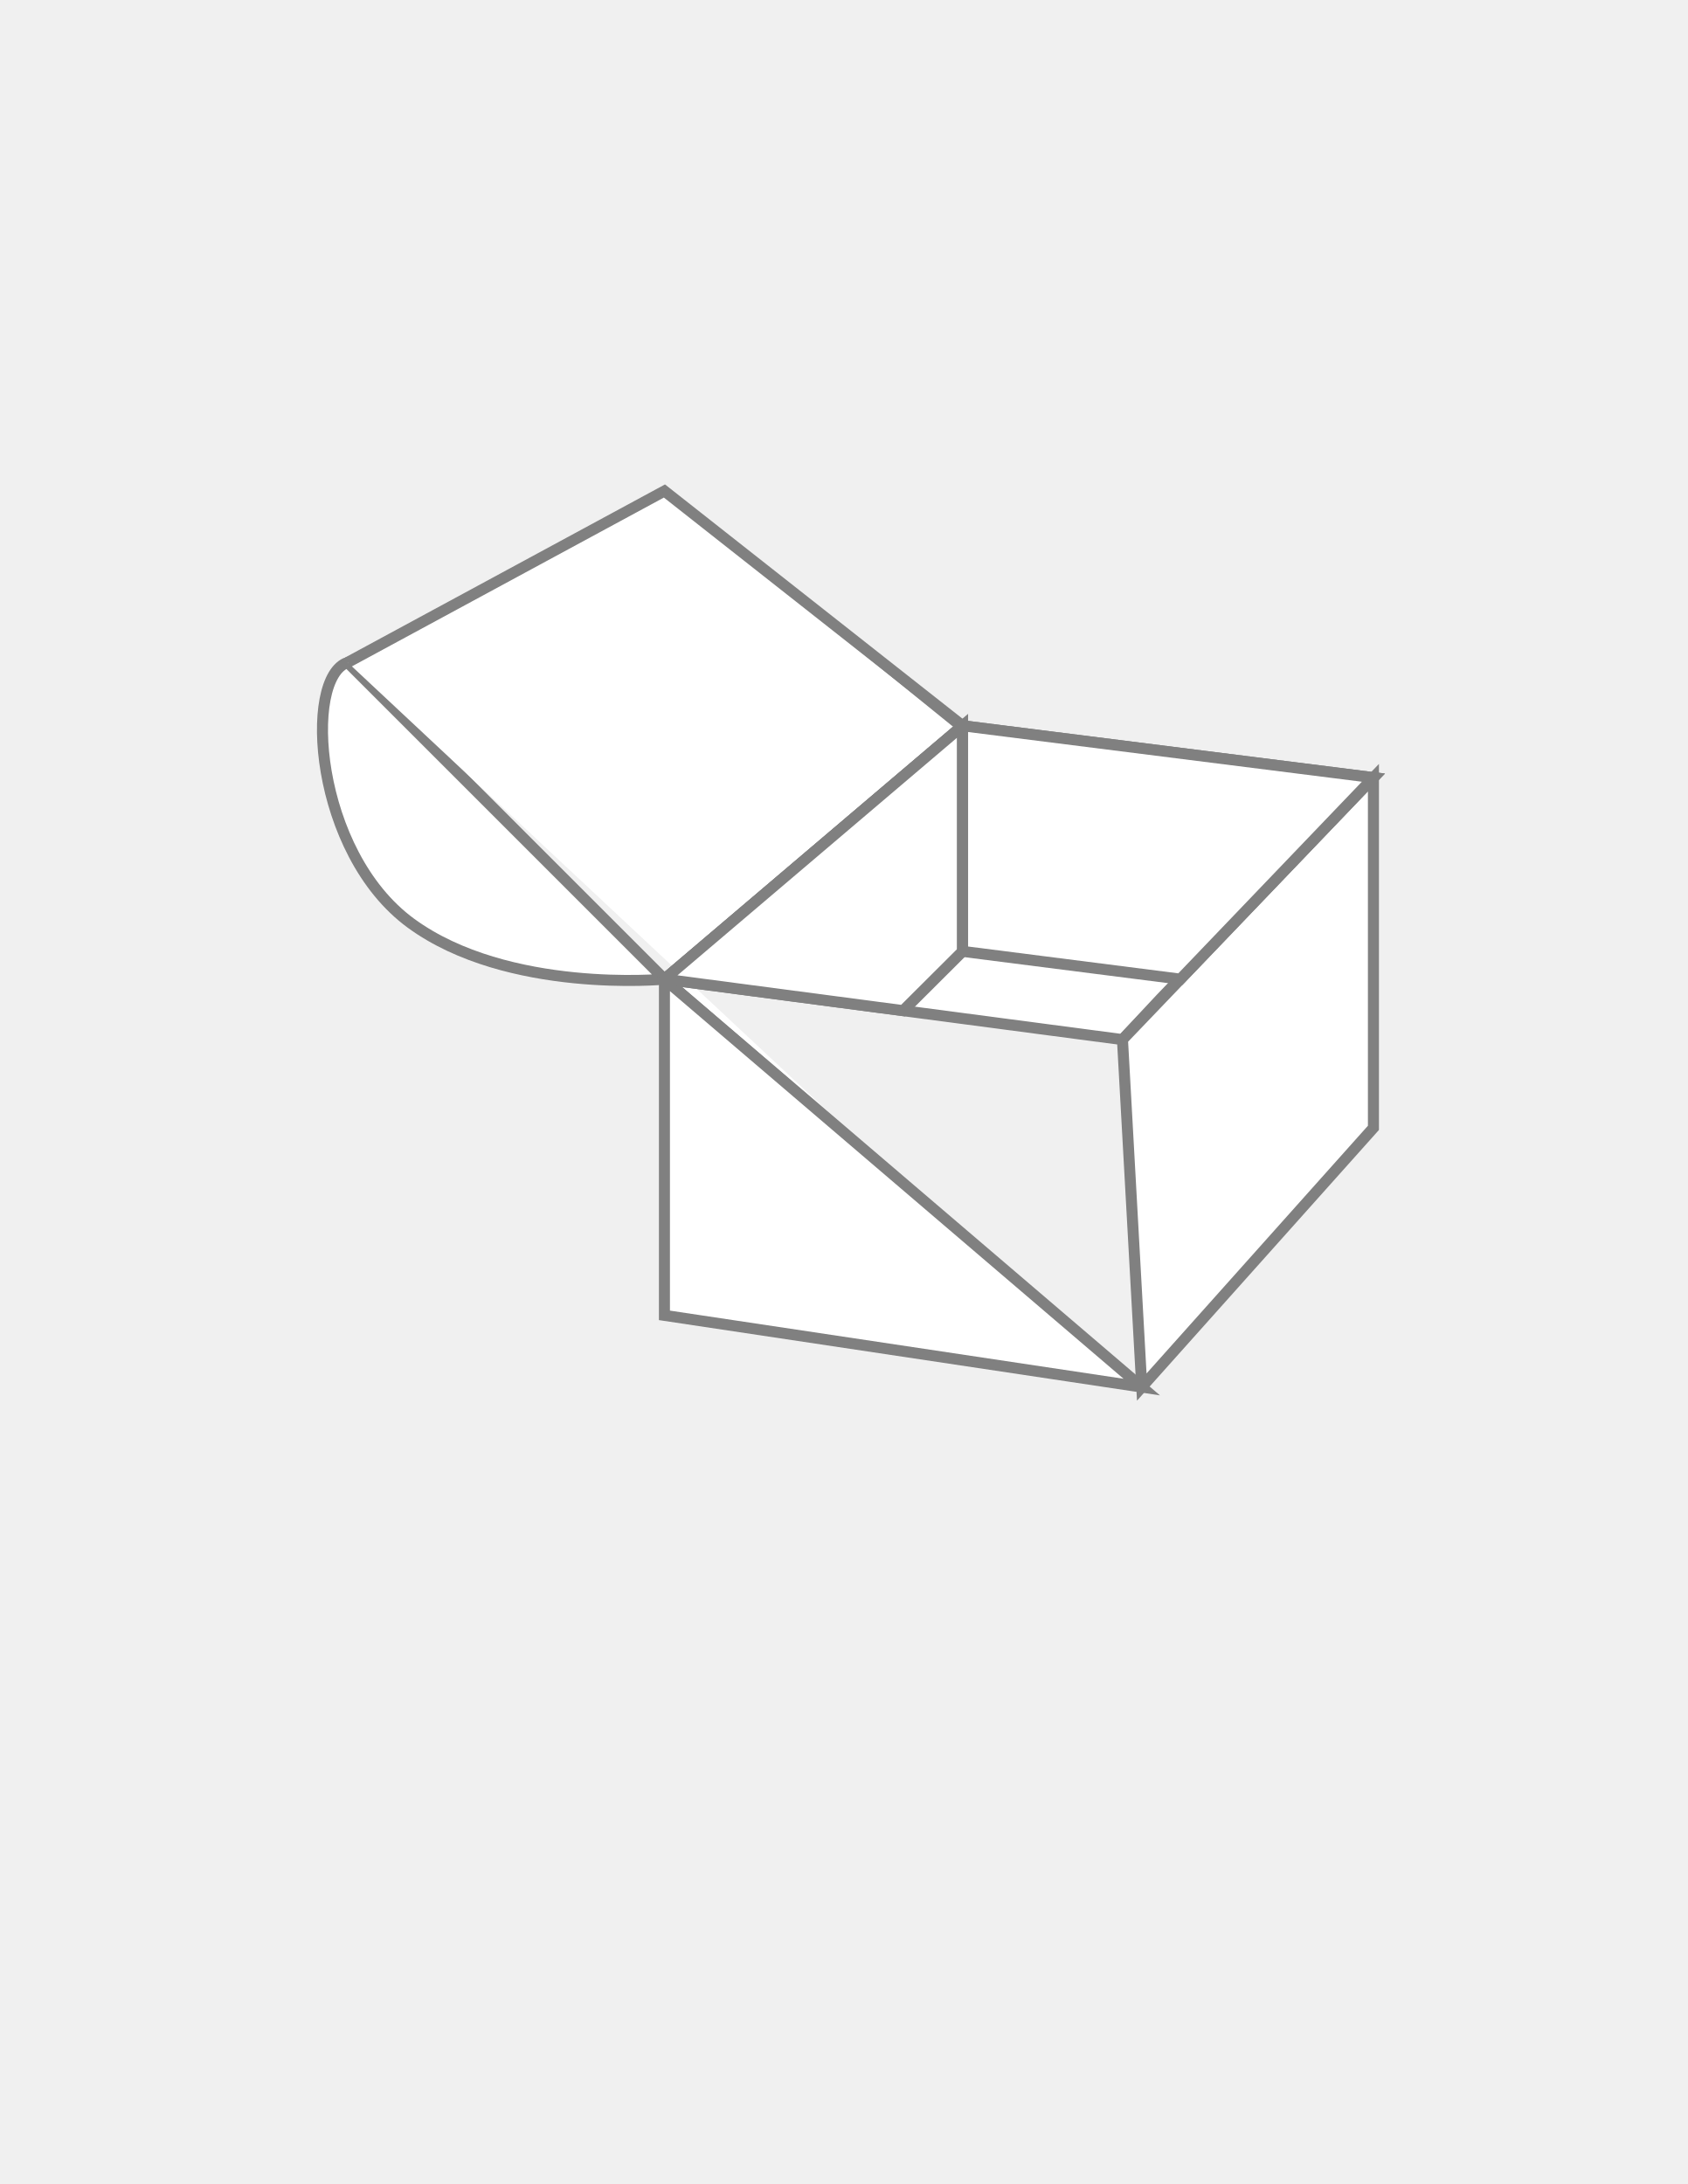
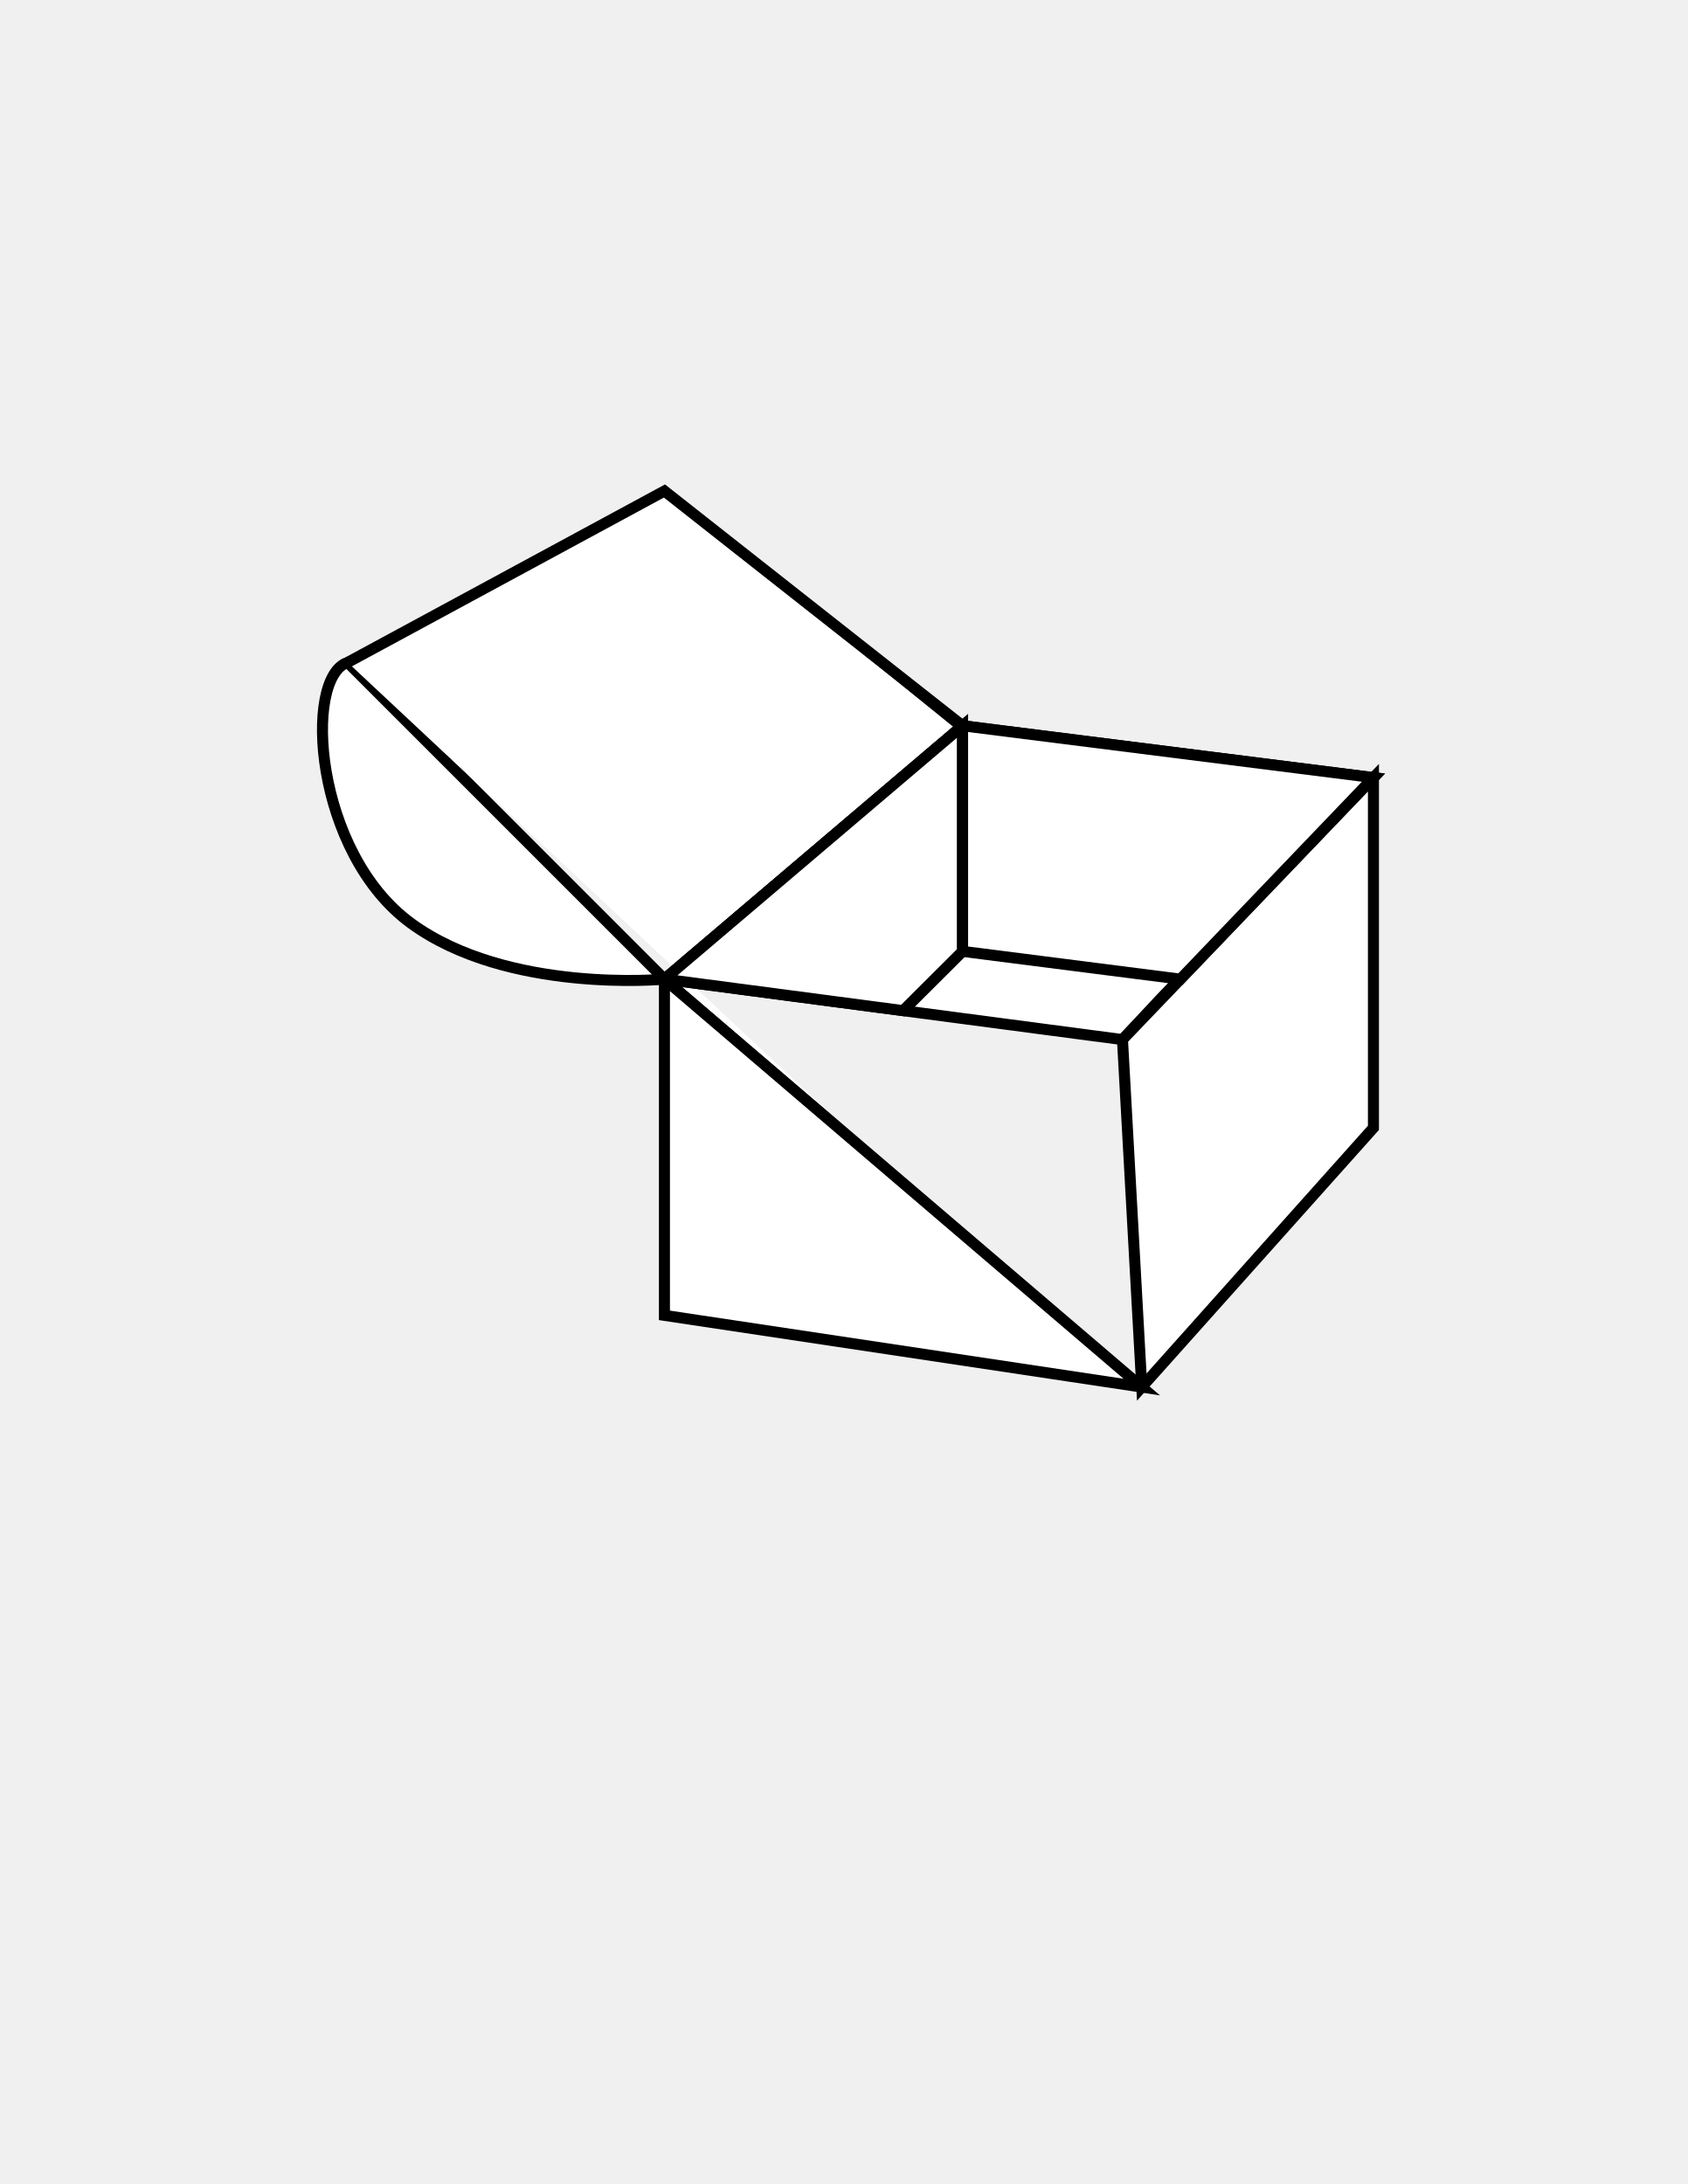
- <svg xmlns="http://www.w3.org/2000/svg" version="1.1" id="Layer_1" x="0px" y="0px" viewBox="0 0 612 792" style="enable-background:new 0 0 612 792;" xml:space="preserve">
+ <svg xmlns="http://www.w3.org/2000/svg" version="1.1" id="Layer_1" x="0px" y="0px" width="612px" height="792px" viewBox="0 0 612 792" style="enable-background:new 0 0 612 792;" xml:space="preserve">
  <style type="text/css">

	.st0{fill:#FFFFFF;stroke:#000000;stroke-width:2;stroke-miterlimit:10;}
	.st1{display:none;fill:#FFFFFF;stroke:#000000;stroke-width:2;stroke-miterlimit:10;}
	.st2{fill:#FFFFFF;stroke:#000000;stroke-width:4;stroke-miterlimit:10;}

</style>
-   <path class="st2" style="stroke:grey;" d="M126.054,240.216l114.865,114.865c0,0-56.757,5.406-91.892-20.27S109.838,245.622,126.054,240.216z" />
-   <path class="st2" style="stroke:white;" d="M240.919,355.081" />
-   <polyline class="st2" style="stroke:grey;" points="126.054,240.216 240.919,178.054 349.027,263.189 240.919,355.081 337.589,438.088 " />
-   <polygon class="st2" style="stroke:grey;" points="421,362 498,282 349.027,263.189 240.919,355.081 407,377 " />
-   <polygon class="st2" style="stroke:grey;" points="498,282 498,409 414,503 407,377 " />
-   <polygon class="st2" style="stroke:grey;" points="240.919,355.081 240.919,477 414,503 " />
+   <path class="st2" d="M126.054,240.216l114.865,114.865c0,0-56.757,5.406-91.892-20.27S109.838,245.622,126.054,240.216z" />
+   <path class="st2" d="M240.919,355.081" />
+   <polyline class="st2" points="126.054,240.216 240.919,178.054 349.027,263.189 240.919,355.081 337.589,438.088 " />
+   <polygon class="st2" points="421,362 498,282 349.027,263.189 240.919,355.081 407,377 " />
+   <polygon class="st2" points="498,282 498,409 414,503 407,377 " />
+   <polygon class="st2" points="240.919,355.081 240.919,477 414,503 " />
  <g>
-     <polygon class="st2" style="stroke:grey;" points="349.027,345 349.027,263.189 240.919,355.081 327.459,366.502  " />
+     <polygon class="st2" points="349.027,345 349.027,263.189 240.919,355.081 327.459,366.502  " />
  </g>
-   <polygon class="st2" style="stroke:grey;" points="498,282 349.027,263.189 349.027,345 427.996,355.081 " />
-   <path class="st1" style="stroke:grey;" d="M347.377,263.694c0,0-47.336,9.58-79.208-8.939c-31.872-18.519-40.911-71.667-27.728-77.657" />
-   <path class="st0" style="stroke:grey;" d="M240.44,177.098l106.937,86.596" />
+   <polygon class="st2" points="498,282 349.027,263.189 349.027,345 427.996,355.081 " />
+   <path class="st1" d="M347.377,263.694c0,0-47.336,9.58-79.208-8.939c-31.872-18.519-40.911-71.667-27.728-77.657" />
+   <path class="st0" d="M240.44,177.098l106.937,86.596" />
+   <path class="st0" d="M612,618.079" />
</svg>
